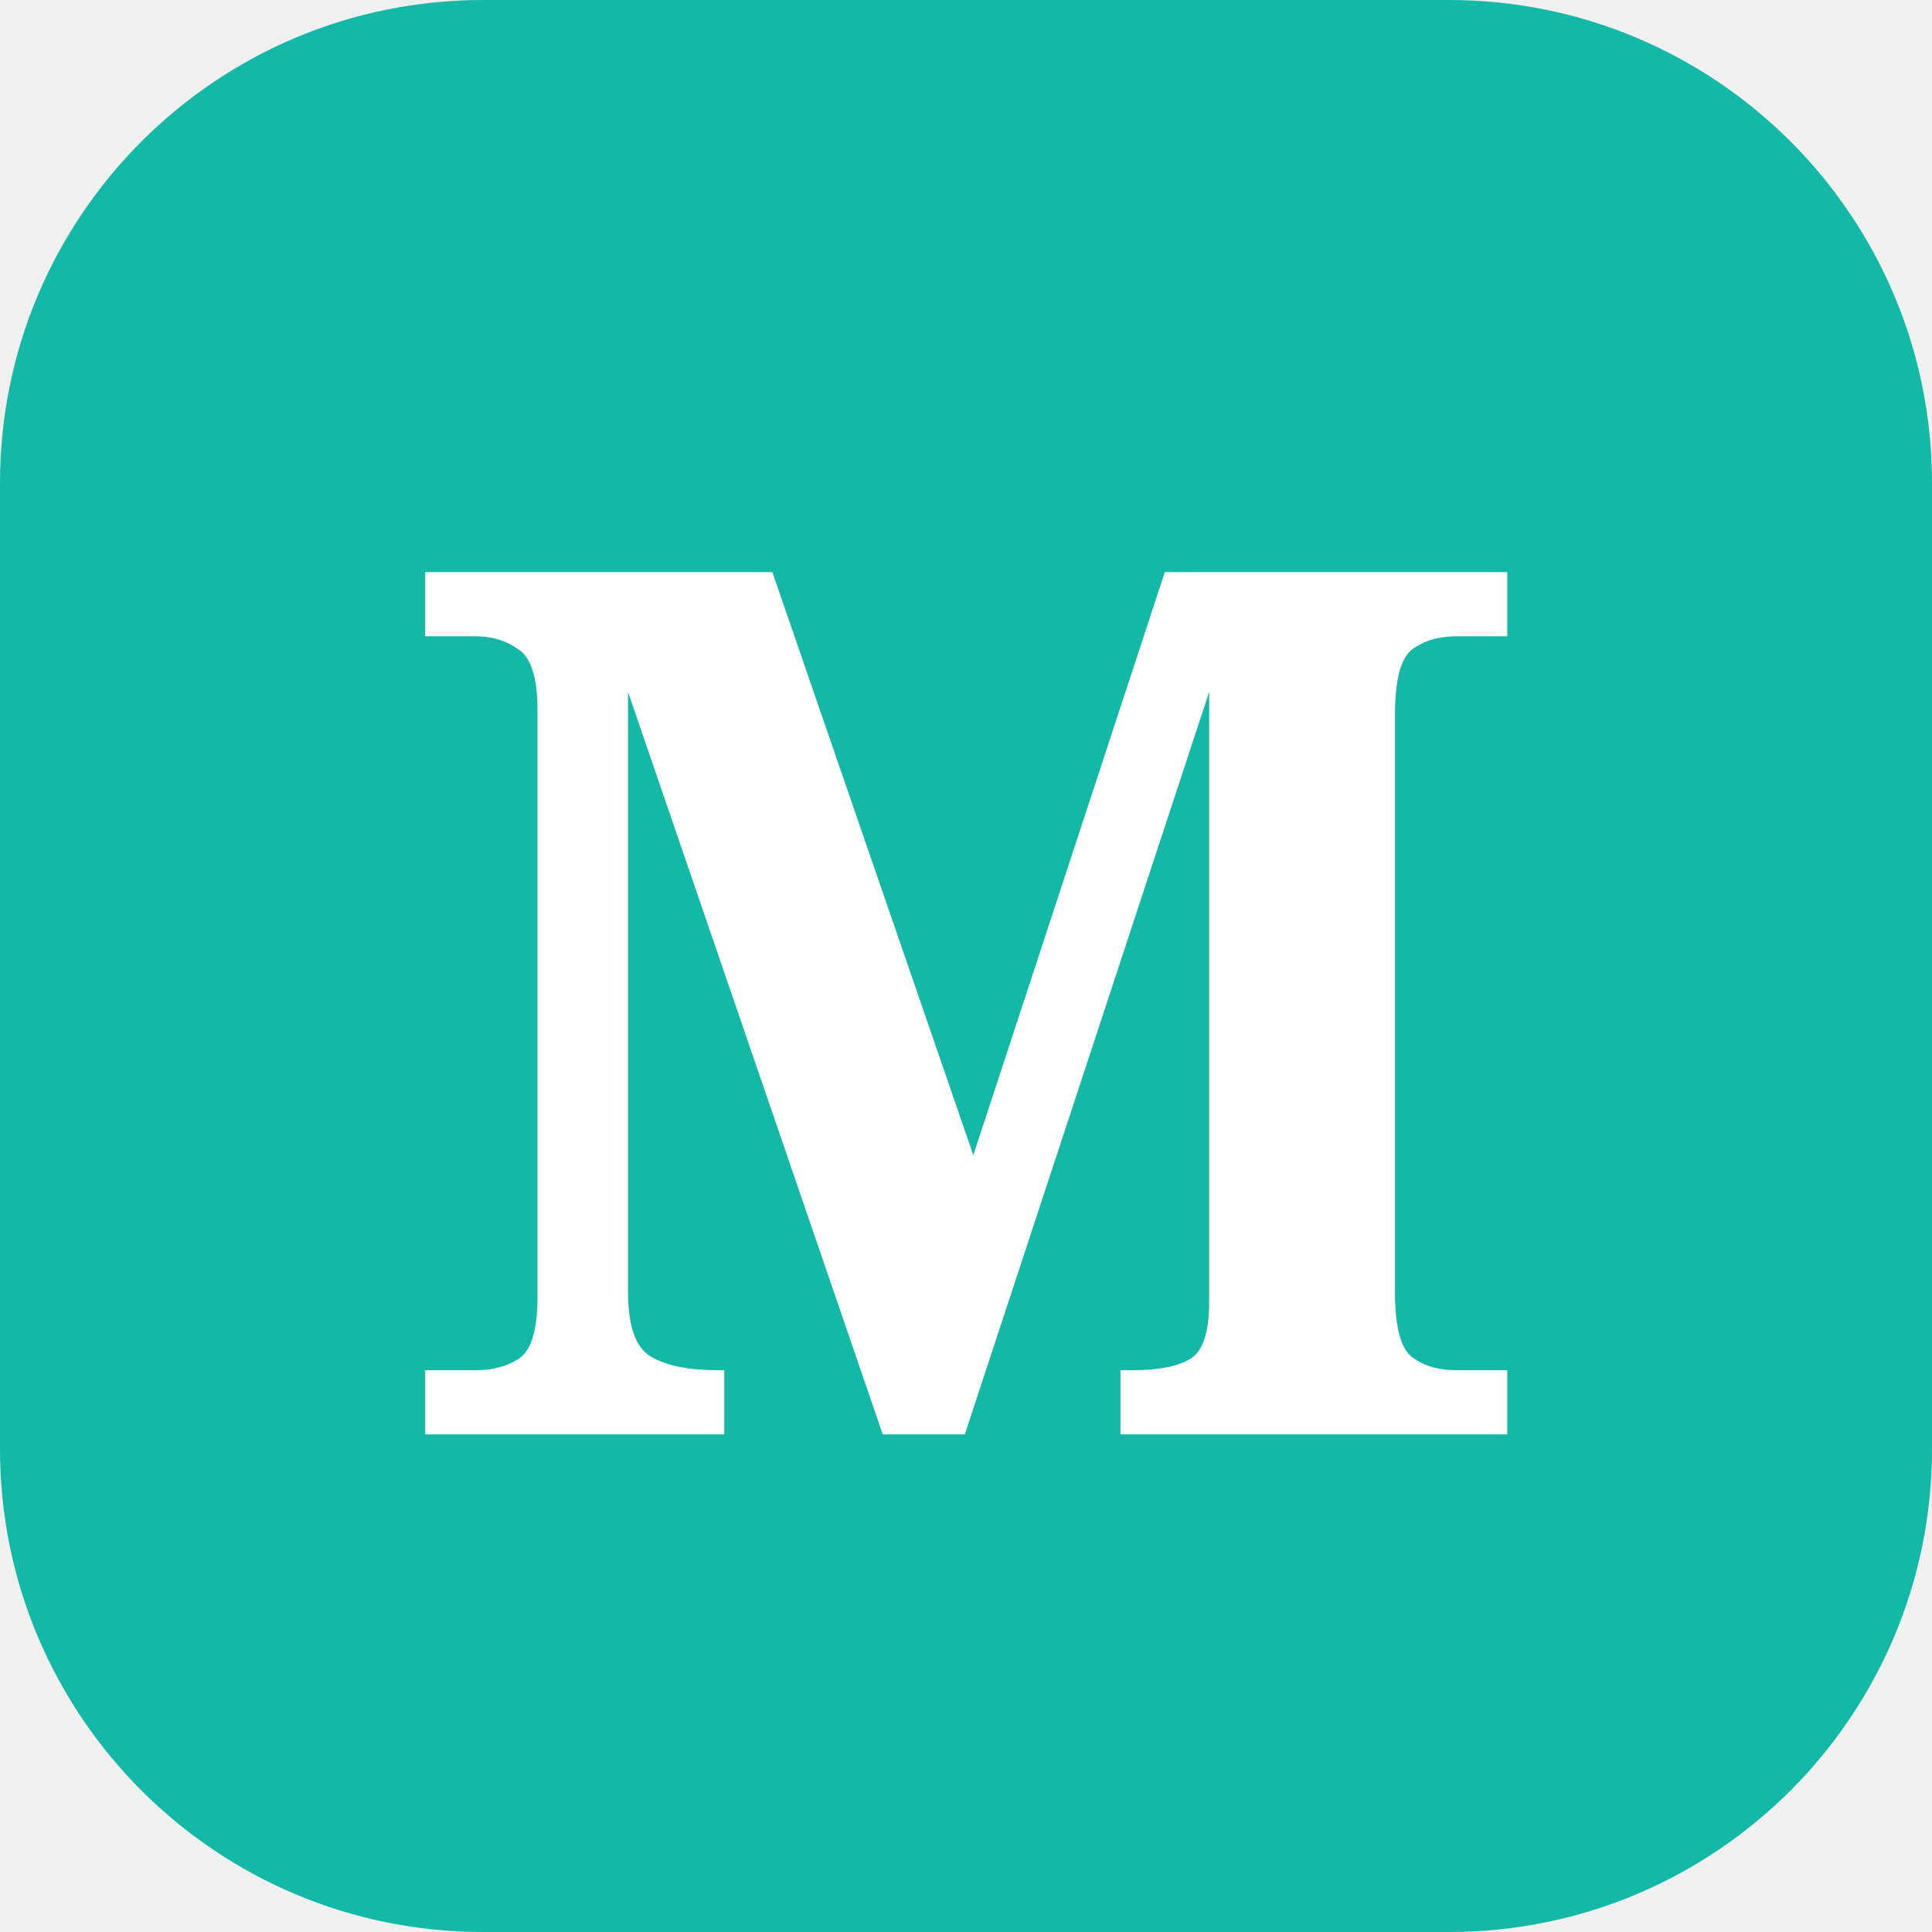
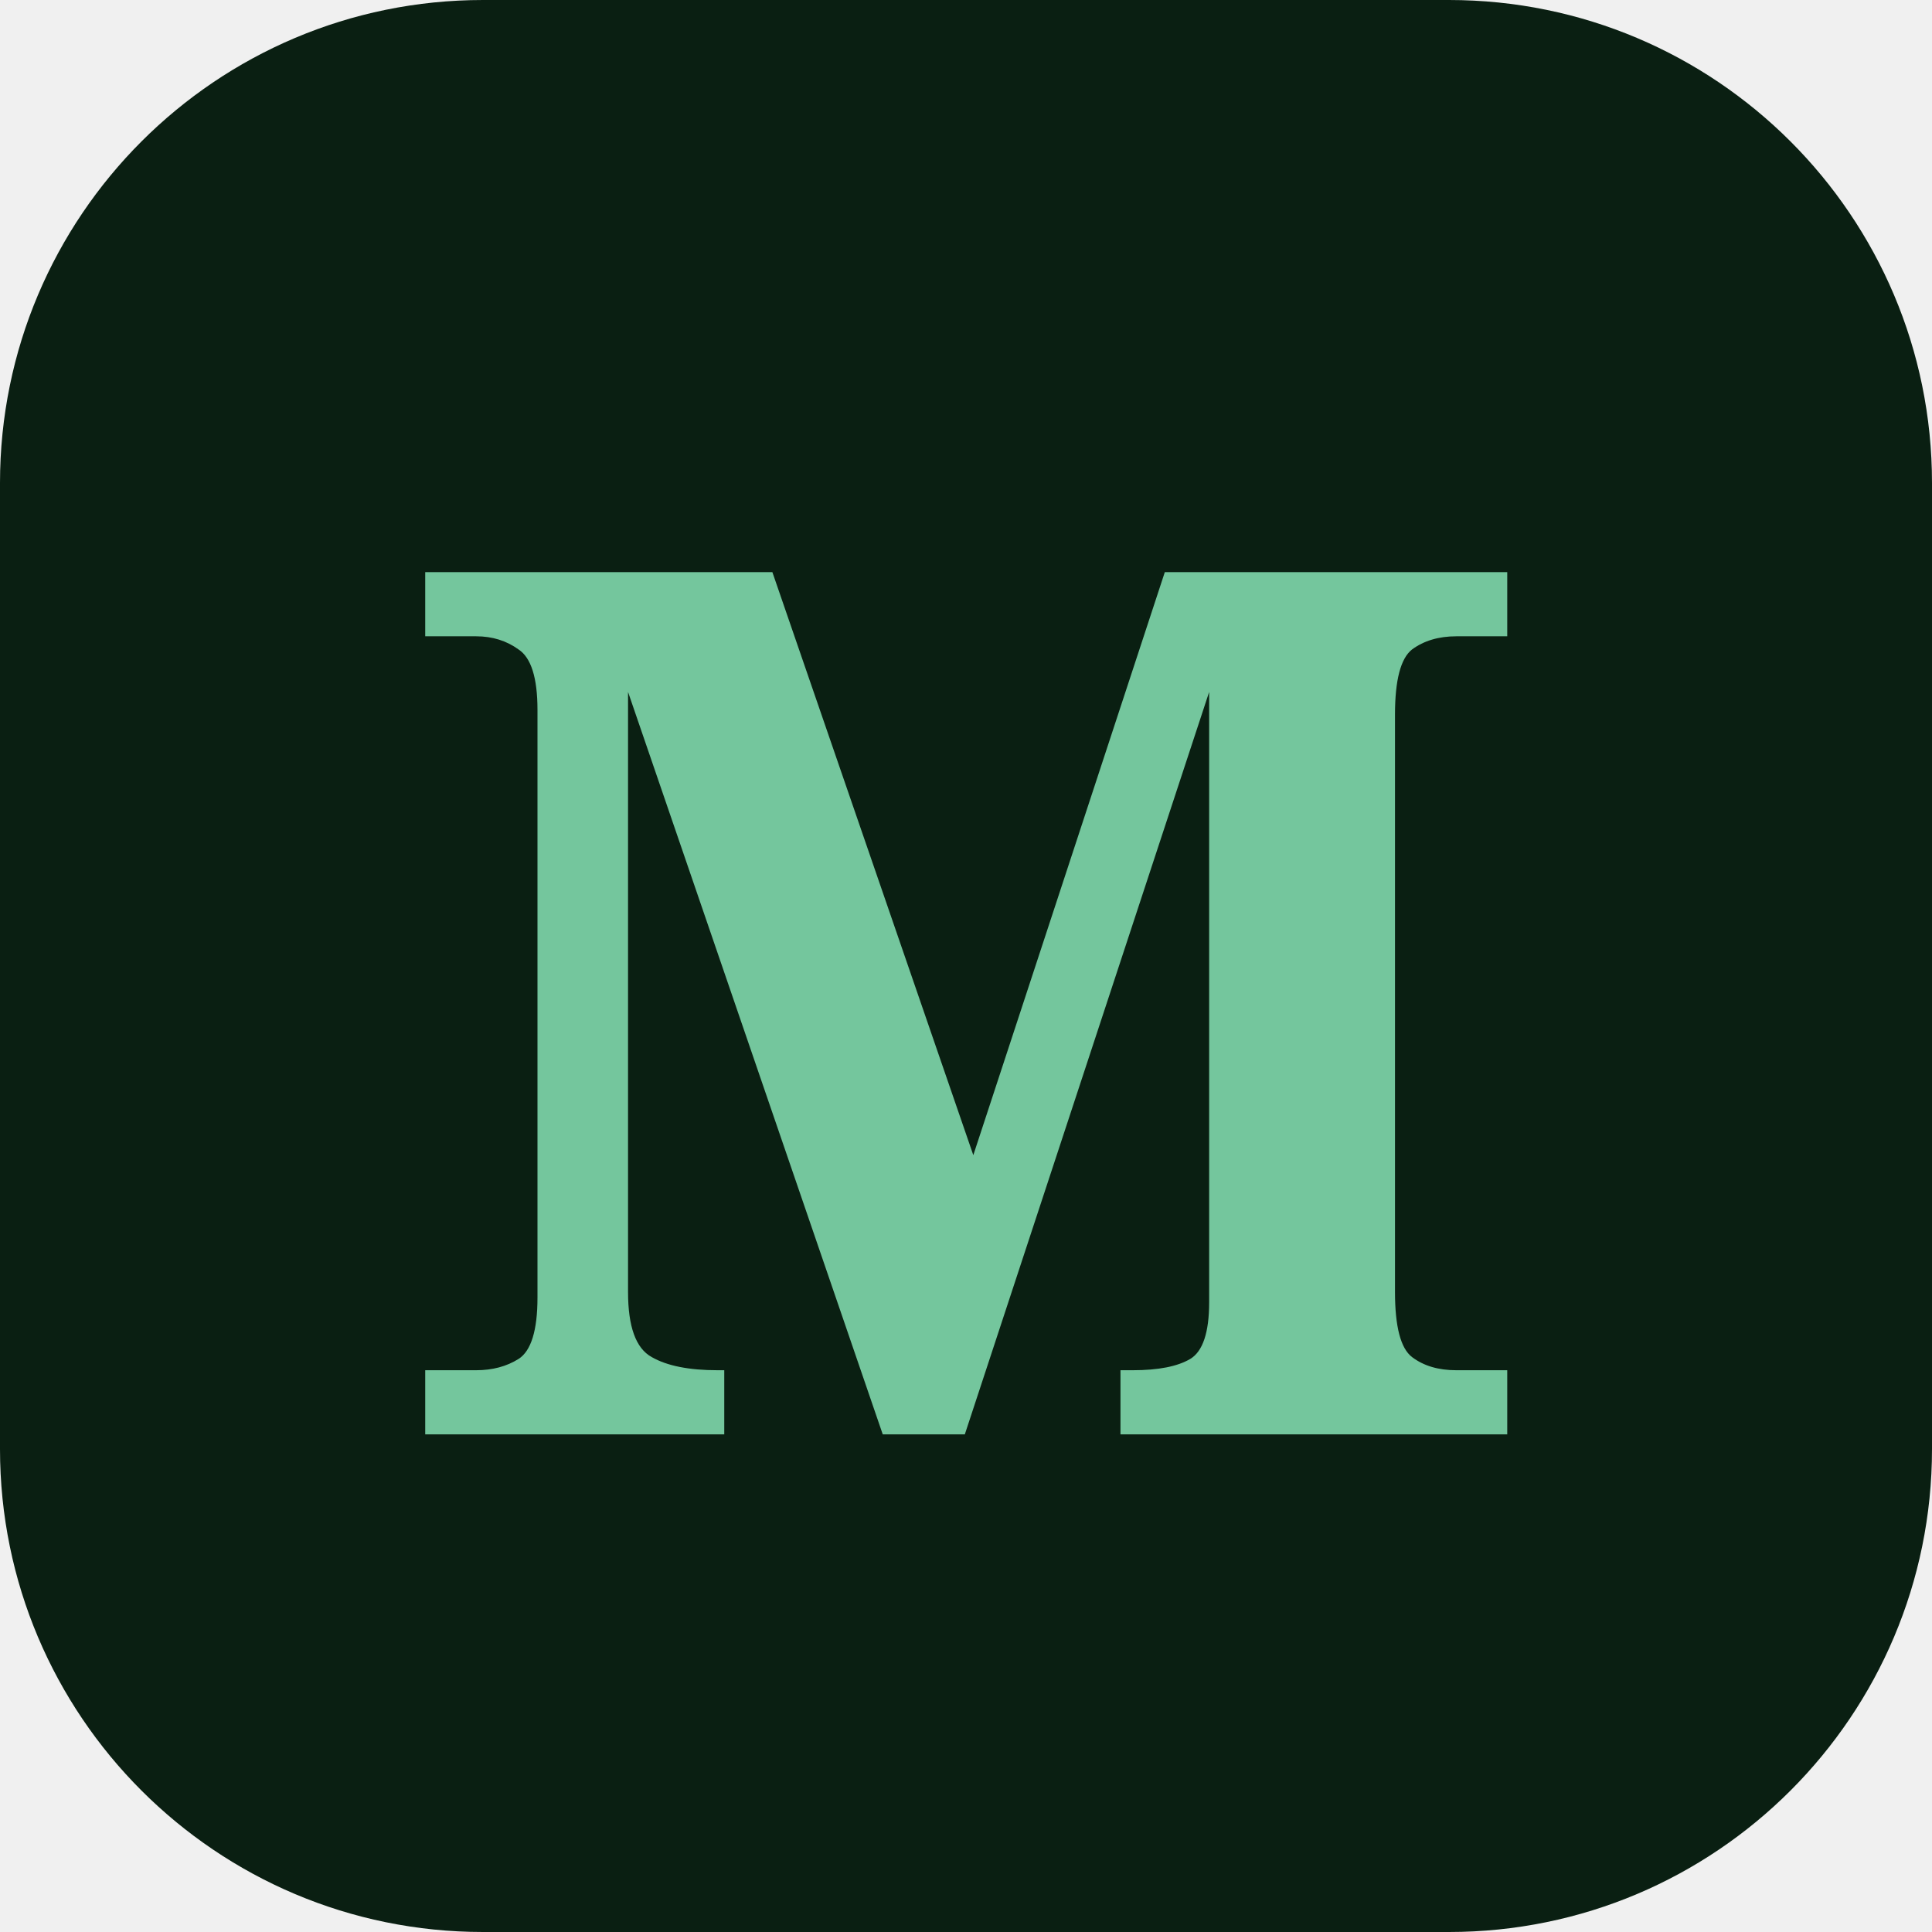
<svg xmlns="http://www.w3.org/2000/svg" viewBox="0 0 32 32">
-   <rect width="32" height="32" rx="8" fill="#14b8a6" />
-   <text x="50%" y="50%" dominant-baseline="central" text-anchor="middle" font-family="Georgia, serif" font-size="20" font-weight="bold" fill="white">M</text>
+   <rect width="32" height="32" rx="8" fill="#0a1f12" />
+   <text x="50%" y="50%" dominant-baseline="central" text-anchor="middle" font-family="Georgia, serif" font-size="20" font-weight="bold" fill="#74c69d">M</text>
</svg>
